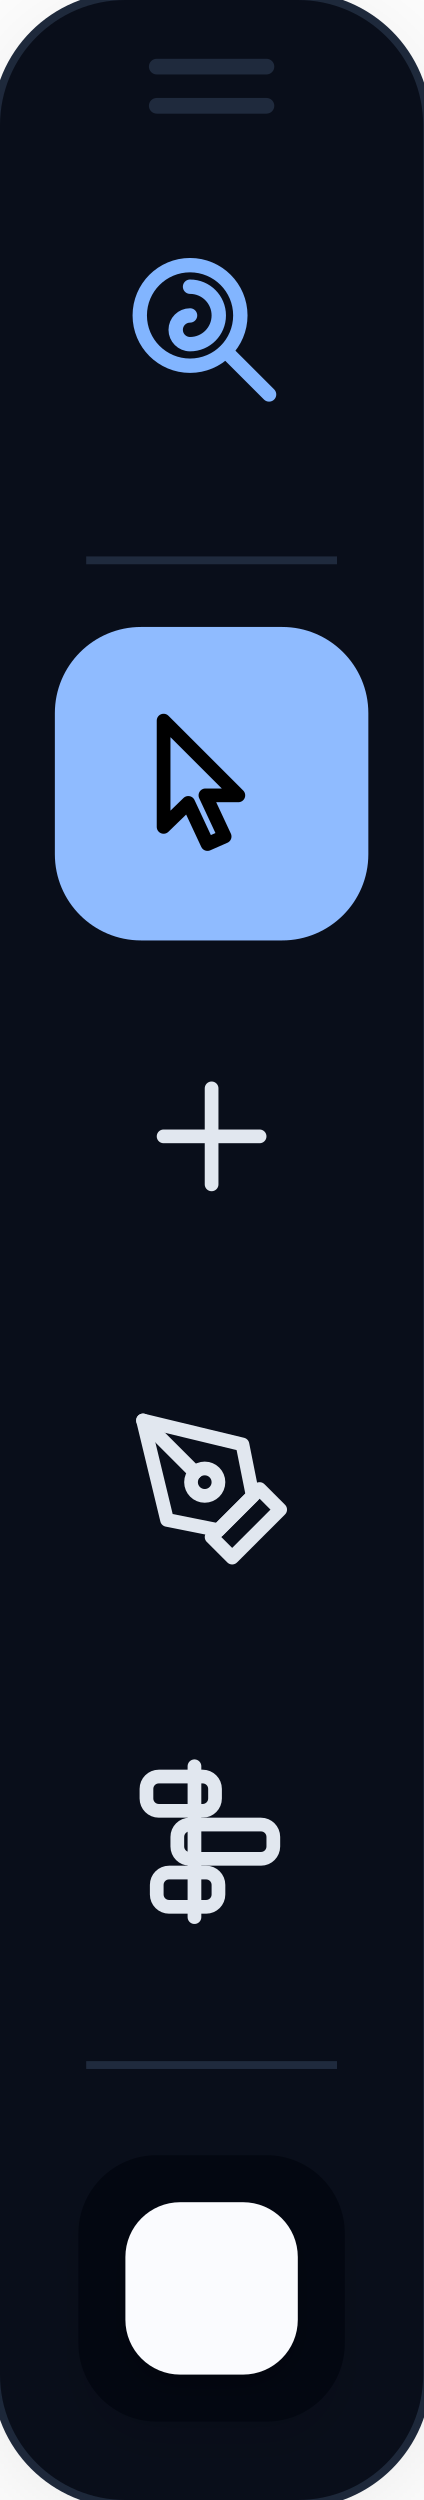
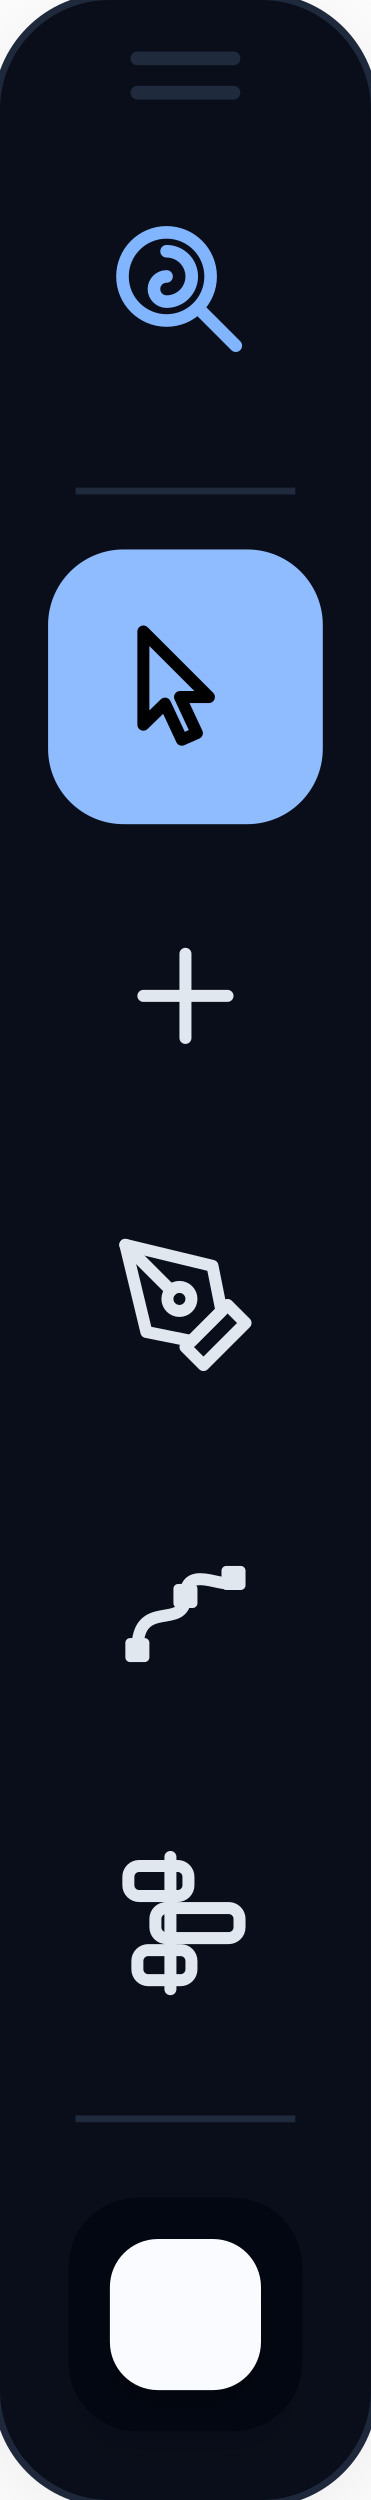
- <svg xmlns="http://www.w3.org/2000/svg" width="54" height="319" viewBox="0 0 54 319">
+ <svg xmlns="http://www.w3.org/2000/svg" width="54" height="364" viewBox="0 0 54 364">
  <defs>
-     <filter id="shadow-1" filterUnits="userSpaceOnUse" x="-50" y="-42" width="154" height="419">
+     <filter id="shadow-1" filterUnits="userSpaceOnUse" x="-50" y="-42" width="154" height="464">
      <feGaussianBlur in="SourceGraphic" stdDeviation="14" />
    </filter>
-     <filter id="shadow-2" filterUnits="userSpaceOnUse" x="-5.2" y="263" width="64.4" height="64.4">
+     <filter id="shadow-2" filterUnits="userSpaceOnUse" x="-5.2" y="308" width="64.4" height="64.4">
      <feGaussianBlur in="SourceGraphic" stdDeviation="2.4" />
    </filter>
-     <filter id="shadow-3" filterUnits="userSpaceOnUse" x="3.2" y="269.8" width="47.6" height="47.6">
+     <filter id="shadow-3" filterUnits="userSpaceOnUse" x="3.2" y="314.8" width="47.6" height="47.6">
      <feGaussianBlur in="SourceGraphic" stdDeviation="1.6" />
    </filter>
  </defs>
  <g>
    <g>
-       <rect x="-1" y="-1" width="56" height="321" rx="17" ry="17" fill="rgb(31,42,61)" />
-       <rect x="0" y="8" width="54" height="319" rx="16" ry="16" fill="rgba(0,0,0,0.22)" filter="url(#shadow-1)" />
-       <rect x="0" y="0" width="54" height="319" rx="16" ry="16" fill="rgb(9,14,26)" />
+       <rect x="-1" y="-1" width="56" height="366" rx="17" ry="17" fill="rgb(31,42,61)" />
+       <rect x="0" y="8" width="54" height="364" rx="16" ry="16" fill="rgba(0,0,0,0.22)" filter="url(#shadow-1)" />
+       <rect x="0" y="0" width="54" height="364" rx="16" ry="16" fill="rgb(9,14,26)" />
      <g>
        <g>
          <rect x="19" y="7.5" width="16" height="2" rx="1" ry="1" fill="rgb(31,42,61)" />
        </g>
        <g>
          <rect x="19" y="12.5" width="16" height="2" rx="1" ry="1" fill="rgb(31,42,61)" />
        </g>
      </g>
      <g>
        <g>
          <svg viewBox="0 0 24 24" width="22" height="22" fill="none" stroke="currentColor" stroke-width="2" stroke-linecap="round" stroke-linejoin="round" aria-hidden="true" color="rgb(130, 181, 255)" x="16" y="32">
            <circle cx="9" cy="9" r="7" />
            <path d="M9 5a4 4 0 0 1 0 8 2 2 0 0 1 0-4" />
            <path d="m14 14 6 6" />
          </svg>
        </g>
      </g>
      <g>
        <rect x="11" y="71" width="32" height="1" fill="rgb(31,42,61)" />
      </g>
      <g>
        <rect x="7" y="80" width="40" height="40" rx="11" ry="11" fill="rgb(143,187,255)" />
        <g>
          <svg viewBox="0 0 24 24" fill="none" stroke="currentColor" stroke-width="2" stroke-linecap="round" stroke-linejoin="round" aria-hidden="true" color="rgb(0, 0, 0)" x="16.5" y="89.5" width="21" height="21">
            <path d="M5 2.8l10.9 10.9h-4.8l2.8 6-2.5 1.1-2.8-6L5 18.3z" />
          </svg>
        </g>
      </g>
      <g>
        <g>
          <svg viewBox="0 0 24 24" fill="none" stroke="currentColor" stroke-width="2" stroke-linecap="round" stroke-linejoin="round" aria-hidden="true" color="rgb(225, 231, 239)" x="16.5" y="134.5" width="21" height="21">
            <line x1="12" y1="5" x2="12" y2="19" />
            <line x1="5" y1="12" x2="19" y2="12" />
          </svg>
        </g>
      </g>
      <g>
        <g>
          <svg viewBox="0 0 24 24" fill="none" stroke="currentColor" stroke-width="2" stroke-linecap="round" stroke-linejoin="round" aria-hidden="true" color="rgb(225, 231, 239)" x="16.5" y="179.5" width="21" height="21">
            <path d="m12 19 7-7 3 3-7 7-3-3z" />
            <path d="m18 13-1.5-7.5L2 2l3.5 14.5L13 18l5-5z" />
            <path d="m2 2 7.586 7.586" />
            <circle cx="11" cy="11" r="2" />
          </svg>
        </g>
      </g>
      <g>
-         <rect x="11" y="263" width="32" height="1" fill="rgb(31,42,61)" />
+         <g>
+           <svg viewBox="0 0 24 24" fill="none" stroke="currentColor" stroke-width="2" stroke-linecap="round" stroke-linejoin="round" aria-hidden="true" color="rgb(225, 231, 239)" x="16.5" y="224.5" width="21" height="21">
+             <path d="M4 18C4 9 12 15 12 9s8 0 8-3" />
+             <rect x="2" y="16" width="4" height="4" rx="0.8" fill="currentColor" stroke="none" />
+             <rect x="10" y="7" width="4" height="4" rx="0.8" fill="currentColor" stroke="none" />
+             <rect x="18" y="4" width="4" height="4" rx="0.8" fill="currentColor" stroke="none" />
+           </svg>
+         </g>
+       </g>
+       <g>
+         <rect x="11" y="308" width="32" height="1" fill="rgb(31,42,61)" />
      </g>
      <g>
        <g>
-           <svg viewBox="0 0 24 24" fill="none" stroke="currentColor" stroke-width="2" stroke-linecap="round" stroke-linejoin="round" aria-hidden="true" color="rgb(225, 231, 239)" x="16.5" y="224.5" width="21" height="21">
+           <svg viewBox="0 0 24 24" fill="none" stroke="currentColor" stroke-width="2" stroke-linecap="round" stroke-linejoin="round" aria-hidden="true" color="rgb(225, 231, 239)" x="16.5" y="269.5" width="21" height="21">
            <rect x="2.5" y="2.5" width="10" height="5" rx="1.8" />
            <rect x="7" y="9.5" width="14" height="5" rx="1.8" />
            <rect x="4" y="16.5" width="9" height="5" rx="1.8" />
            <path d="M9.5 1v22" />
          </svg>
        </g>
      </g>
      <g>
        <g>
-           <rect x="10" y="278.2" width="34" height="34" rx="10" ry="10" fill="rgba(0,0,0,0.067)" filter="url(#shadow-2)" />
-           <rect x="10" y="275" width="34" height="34" rx="10" ry="10" fill="rgb(3,7,17)" />
+           <rect x="10" y="323.2" width="34" height="34" rx="10" ry="10" fill="rgba(0,0,0,0.067)" filter="url(#shadow-2)" />
+           <rect x="10" y="320" width="34" height="34" rx="10" ry="10" fill="rgb(3,7,17)" />
          <g>
-             <rect x="16.8" y="283.4" width="20.4" height="20.4" rx="6.2" ry="6.2" fill="rgba(0,0,0,0.267)" filter="url(#shadow-3)" />
-             <rect x="16" y="281" width="22" height="22" rx="7" ry="7" fill="rgb(250,251,254)" />
+             <rect x="16.8" y="328.4" width="20.4" height="20.4" rx="6.2" ry="6.2" fill="rgba(0,0,0,0.267)" filter="url(#shadow-3)" />
+             <rect x="16" y="326" width="22" height="22" rx="7" ry="7" fill="rgb(250,251,254)" />
          </g>
        </g>
      </g>
    </g>
  </g>
</svg>
